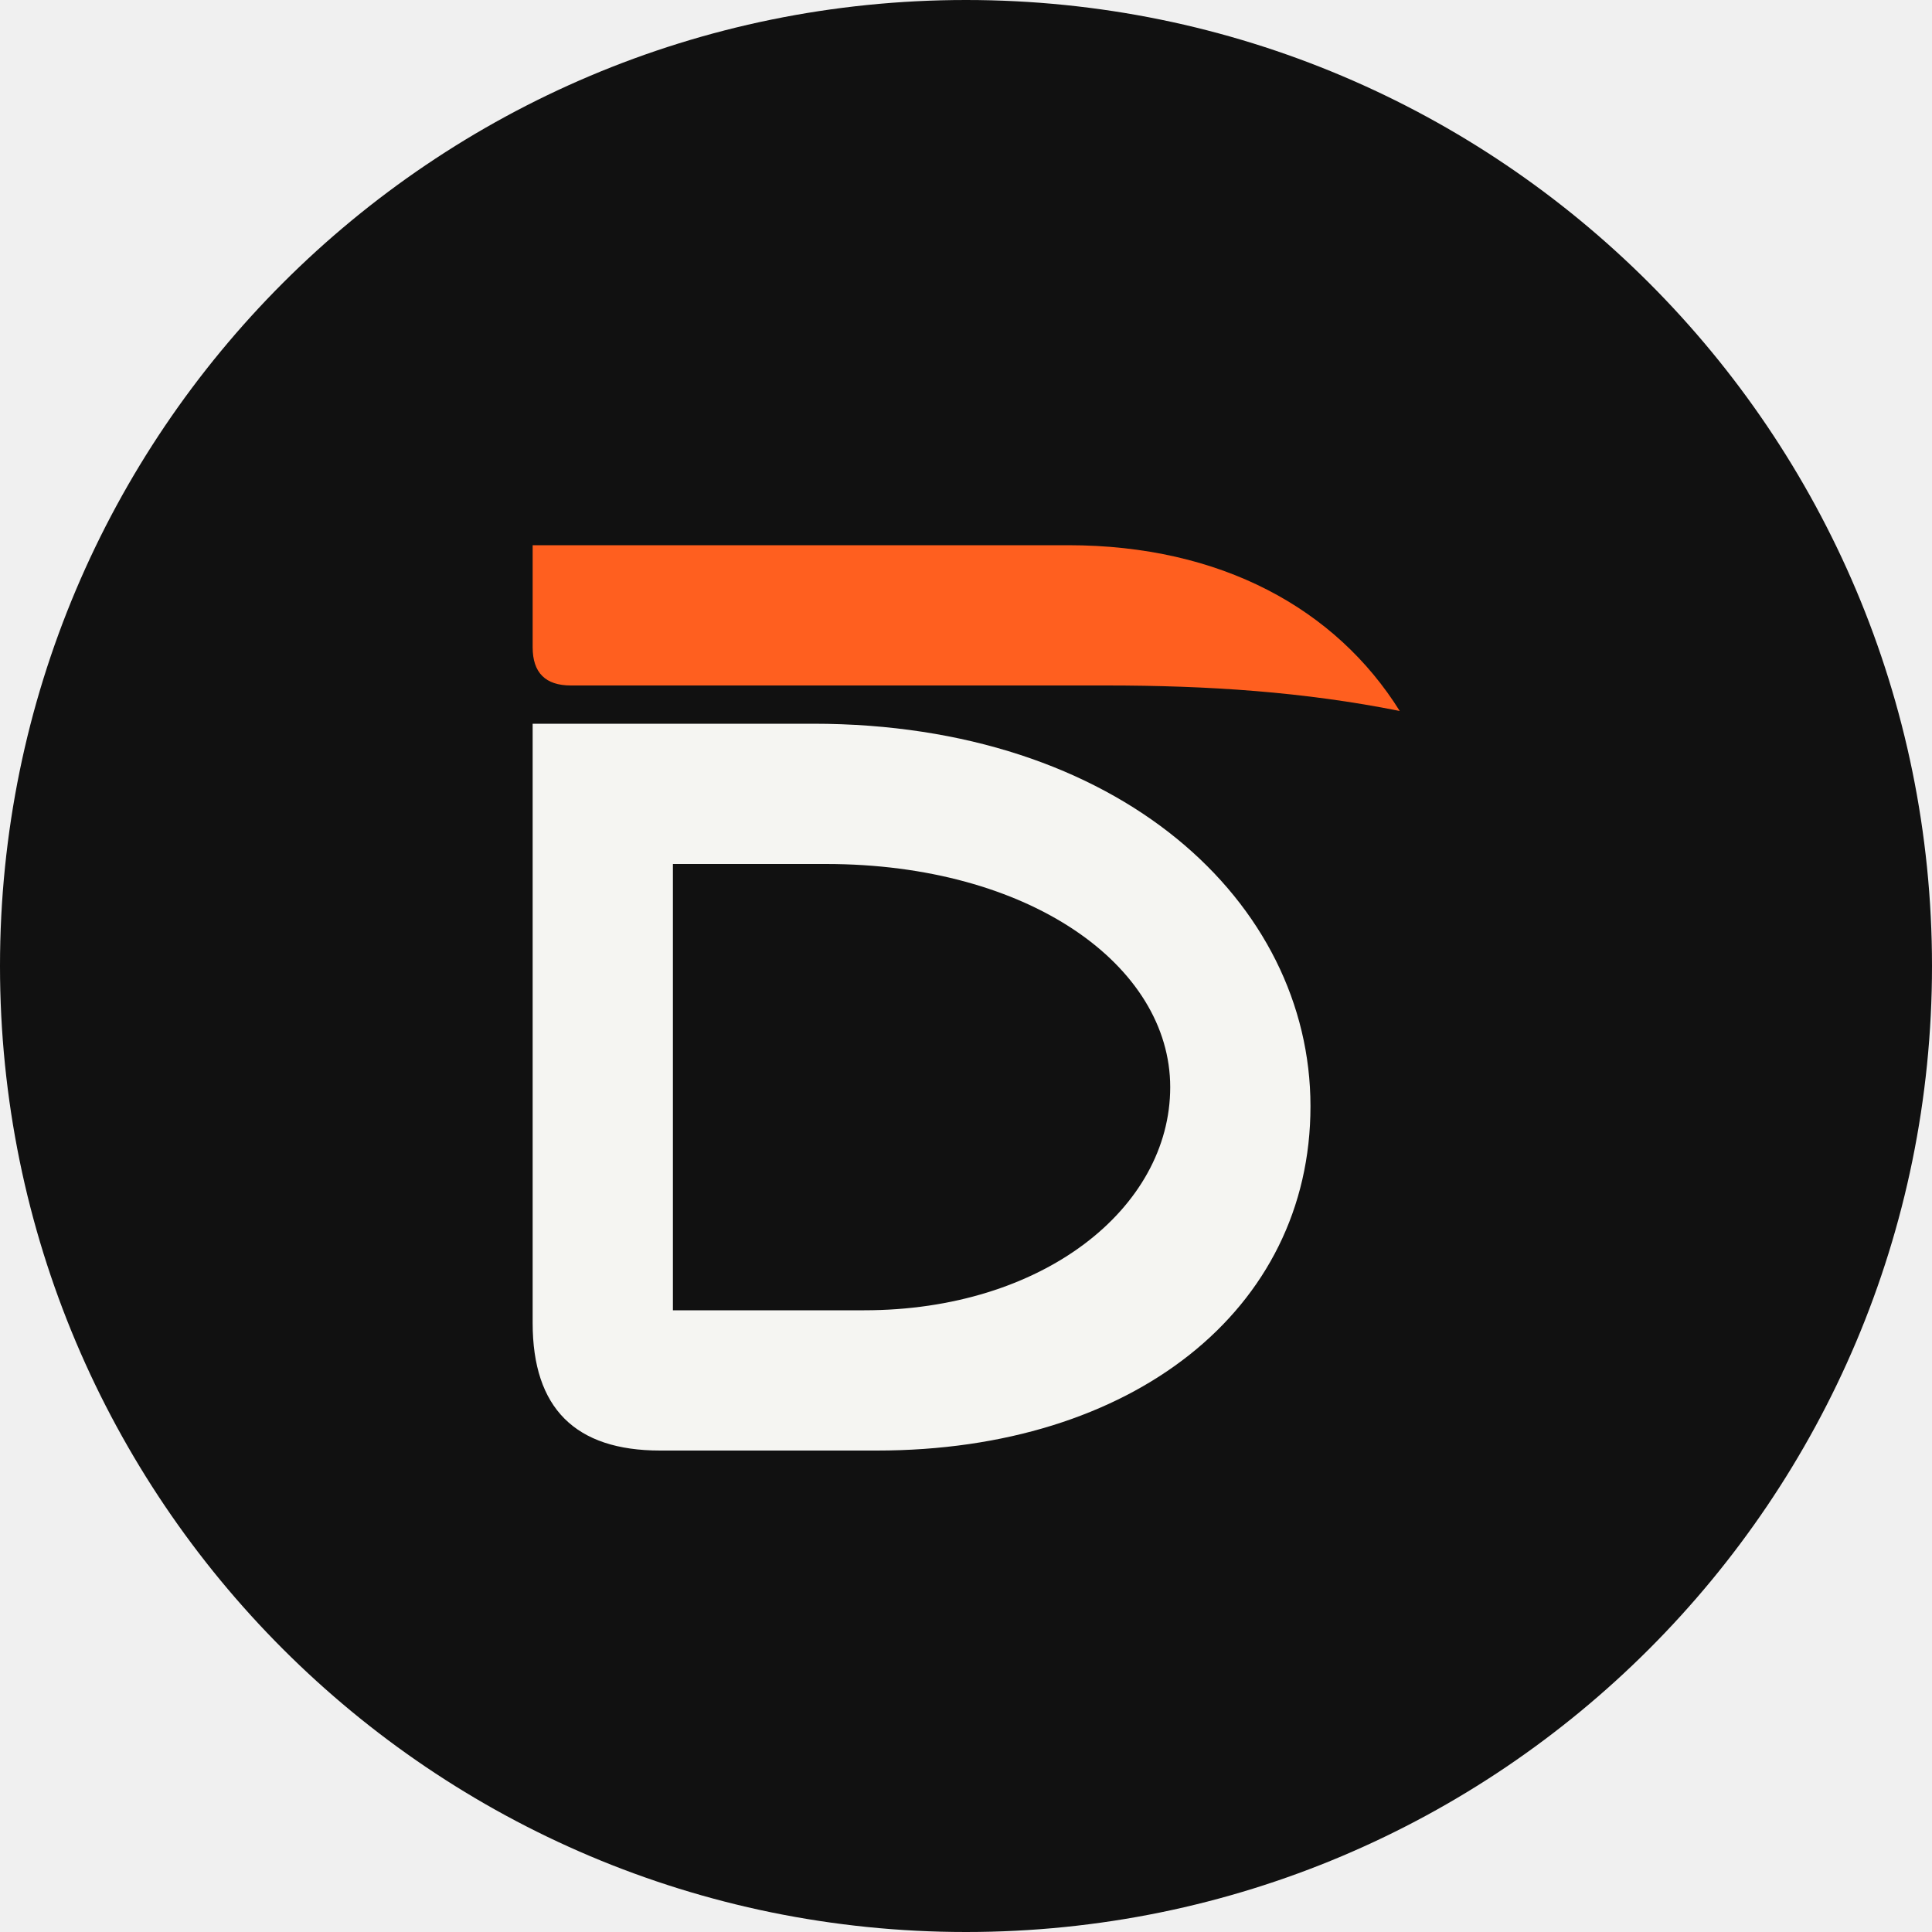
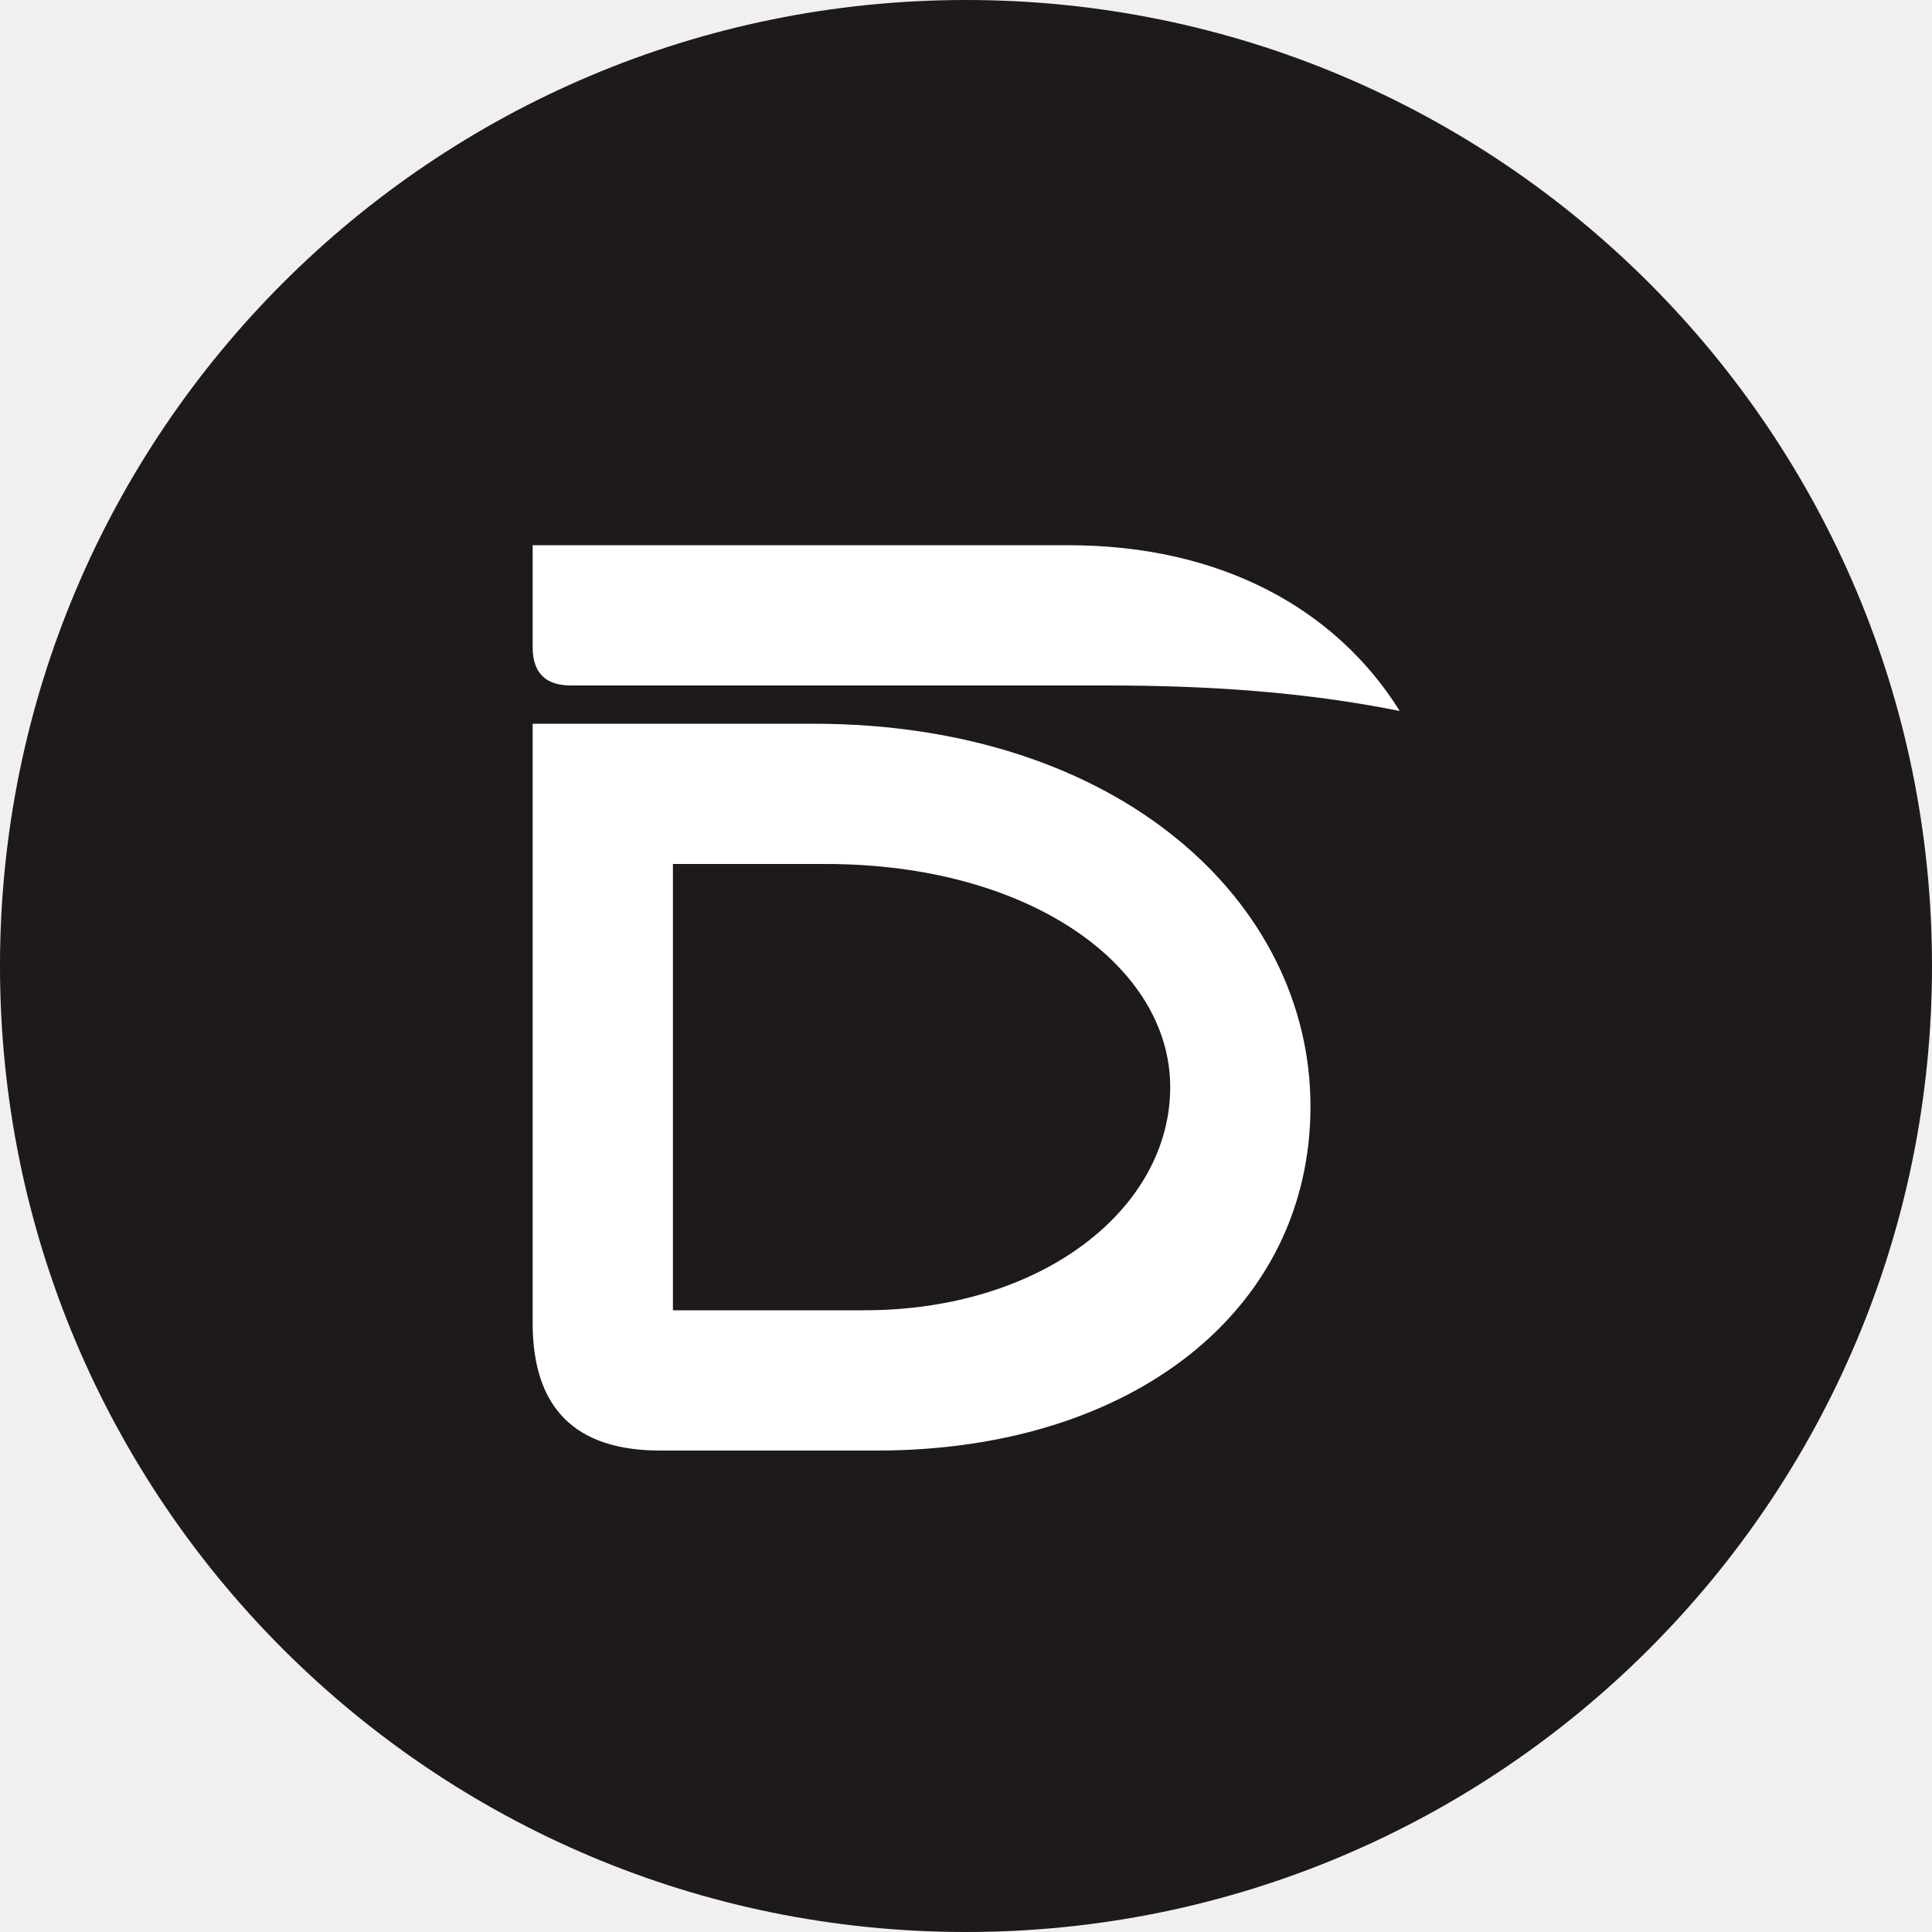
<svg xmlns="http://www.w3.org/2000/svg" viewBox="0 0 200 200" role="img" aria-label="David Ibáñez">
-   <circle cx="100" cy="100" r="100" fill="#111" />
+   <circle cx="100" cy="100" r="100" fill="#1e191b" />
  <g transform="translate(26.1 34) scale(.66)">
-     <path fill="#ff5f1f" d="M44 34 H128 C152 34 170 44 180 60 C165 57 150 56 134 56 H50 Q44 56 44 50 Z" />
-     <path fill="#f5f5f2" fill-rule="evenodd" d="M44 62 H88 C136 62 166 90 166 122 C166 154 138 176 98 176 H64 Q44 176 44 156 Z M66 84 H90 C122 84 144 100 144 119 C144 138 124 154 96 154 H66 Z" />
+     <path fill="#ffffff" d="M44 34 H128 C152 34 170 44 180 60 C165 57 150 56 134 56 H50 Q44 56 44 50 Z" />
+     <path fill="#ffffff" fill-rule="evenodd" d="M44 62 H88 C136 62 166 90 166 122 C166 154 138 176 98 176 H64 Q44 176 44 156 Z M66 84 H90 C122 84 144 100 144 119 C144 138 124 154 96 154 H66 Z" />
  </g>
</svg>
